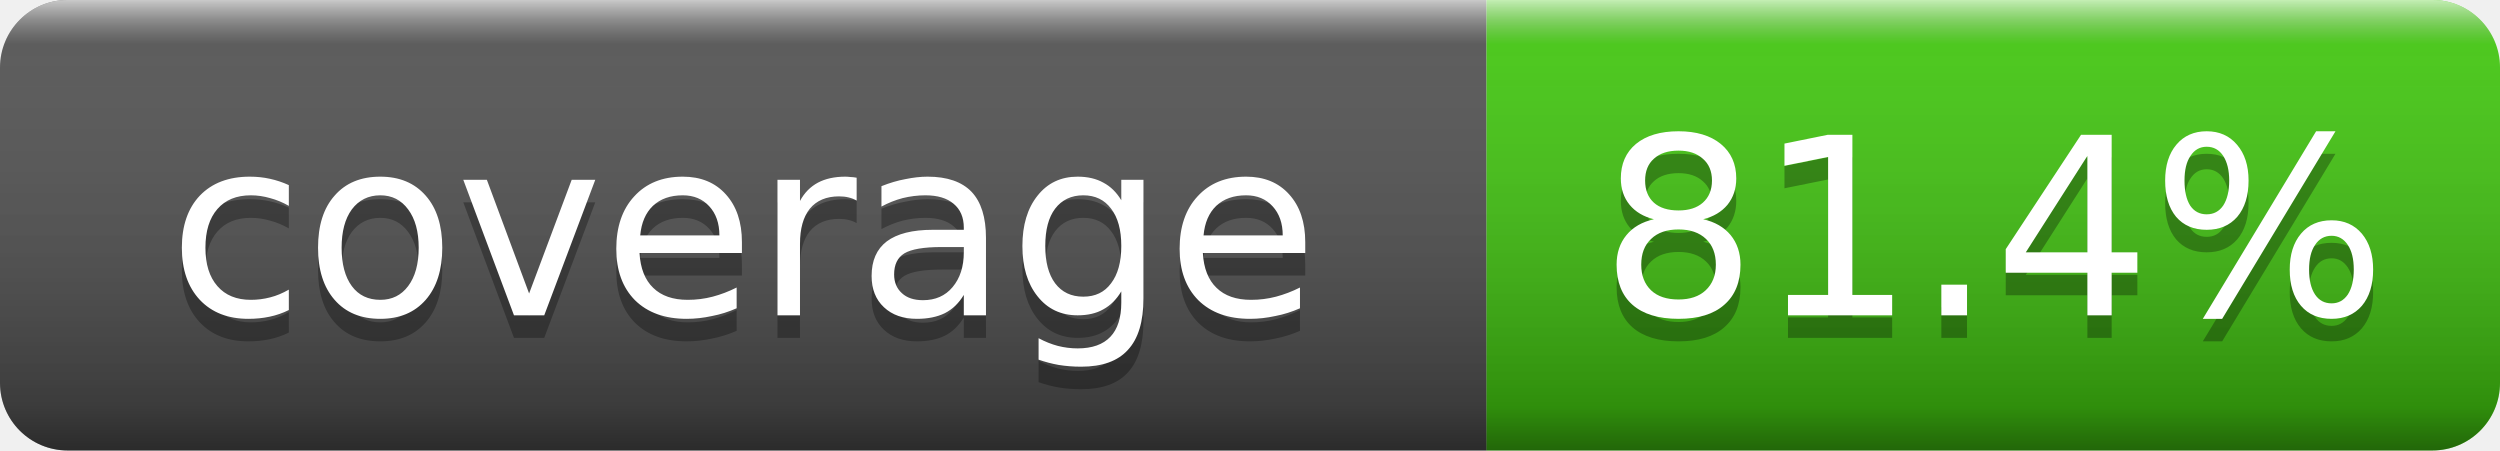
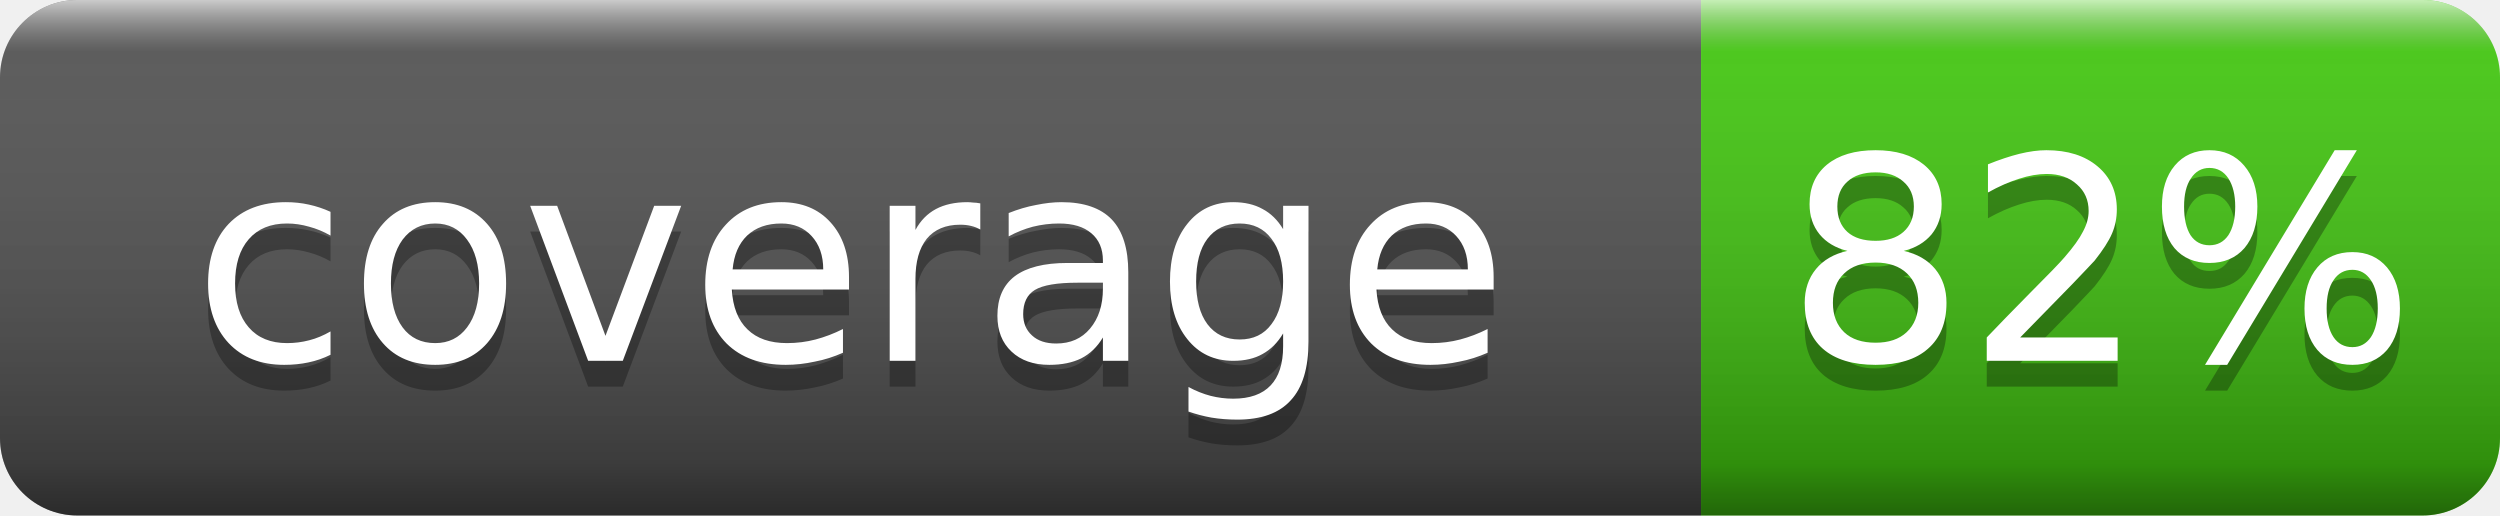
- <svg xmlns="http://www.w3.org/2000/svg" width="111" height="20" role="img" aria-label="coverage: 81.4%">
+ <svg xmlns="http://www.w3.org/2000/svg" width="97" height="20" role="img" aria-label="coverage: 82%">
  <linearGradient id="smooth" x2="0" y2="100%">
    <stop offset="0" stop-color="#fff" stop-opacity=".7" />
    <stop offset=".1" stop-color="#aaa" stop-opacity=".1" />
    <stop offset=".9" stop-color="#000" stop-opacity=".3" />
    <stop offset="1" stop-color="#000" stop-opacity=".5" />
  </linearGradient>
  <clipPath id="round">
-     <rect width="111" height="20" rx="3" fill="#fff" />
+     <rect width="97" height="20" rx="3" fill="#fff" />
  </clipPath>
  <g clip-path="url(#round)">
    <rect width="66" height="20" fill="#555" />
-     <rect x="66" width="45" height="20" fill="#4c1" />
-     <rect width="111" height="20" fill="url(#smooth)" />
+     <rect x="66" width="31" height="20" fill="#4c1" />
+     <rect width="97" height="20" fill="url(#smooth)" />
  </g>
  <g fill="#fff" text-anchor="middle" font-family="Verdana,Geneva,DejaVu Sans,sans-serif" font-size="11">
    <text x="33" y="15" fill="#010101" fill-opacity=".3">coverage</text>
    <text x="33" y="14">coverage</text>
-     <text x="88.5" y="15" fill="#010101" fill-opacity=".3">81.4%</text>
-     <text x="88.5" y="14">81.4%</text>
+     <text x="81.5" y="15" fill="#010101" fill-opacity=".3">82%</text>
+     <text x="81.5" y="14">82%</text>
  </g>
</svg>
